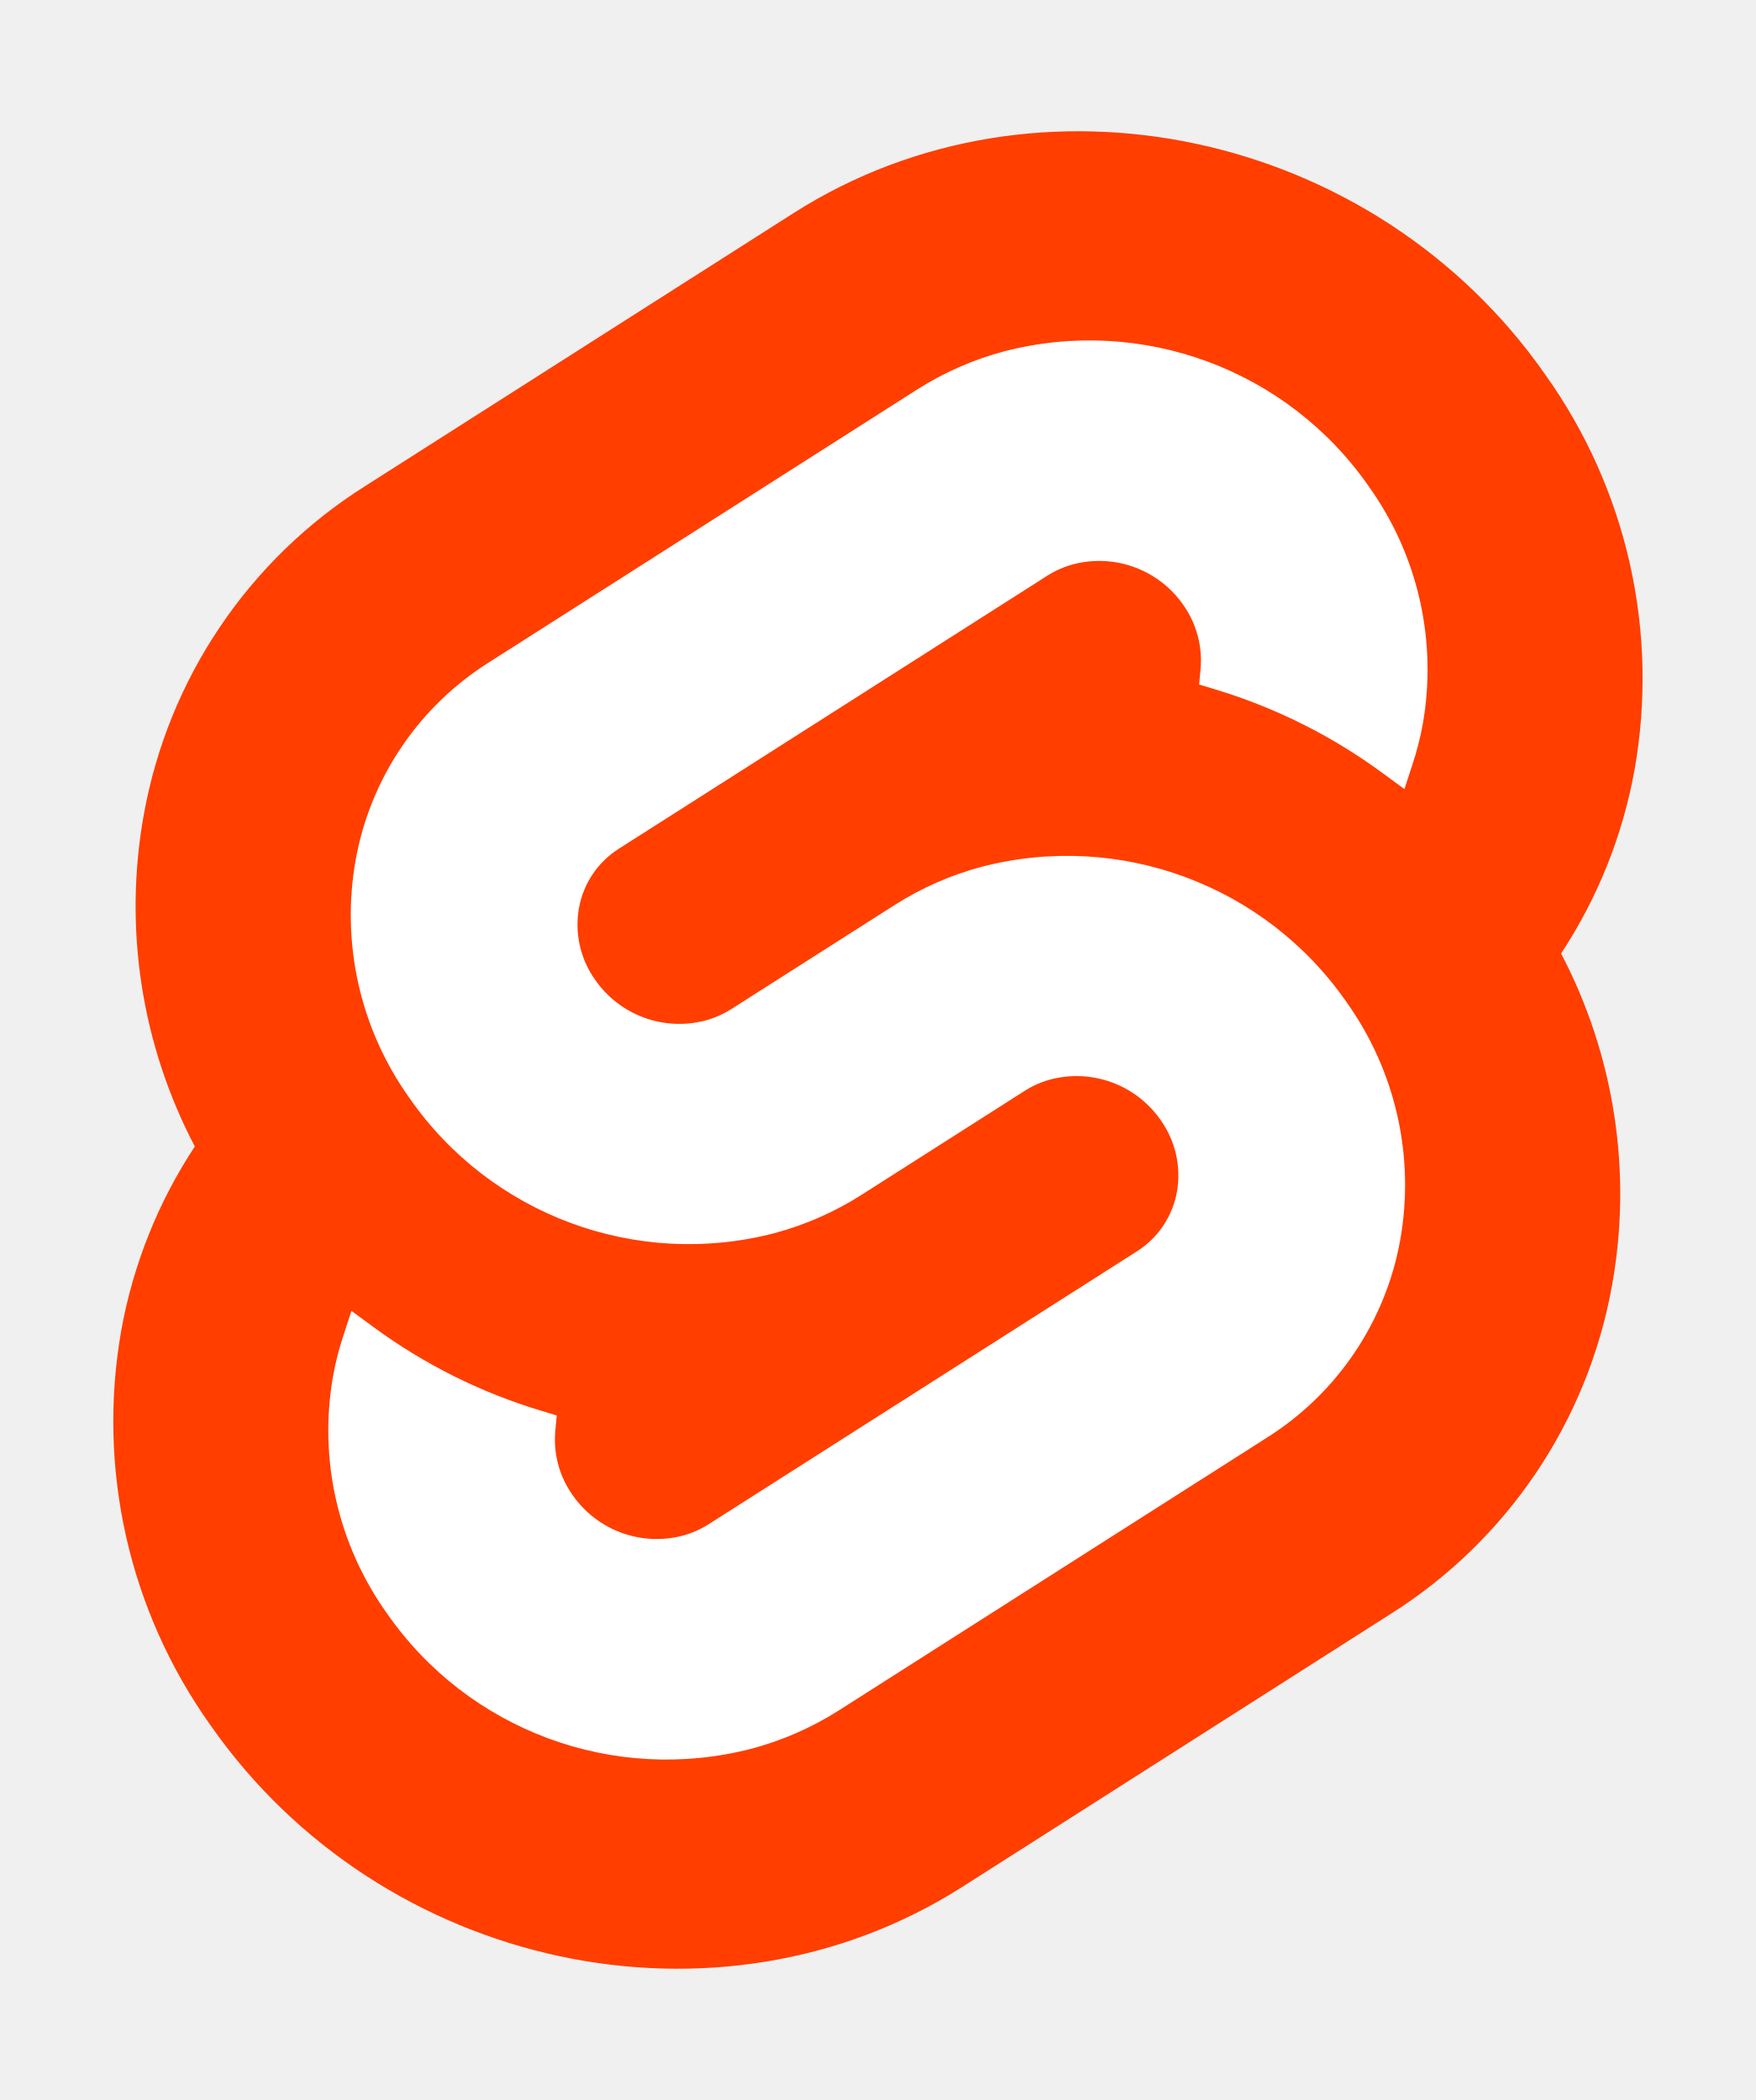
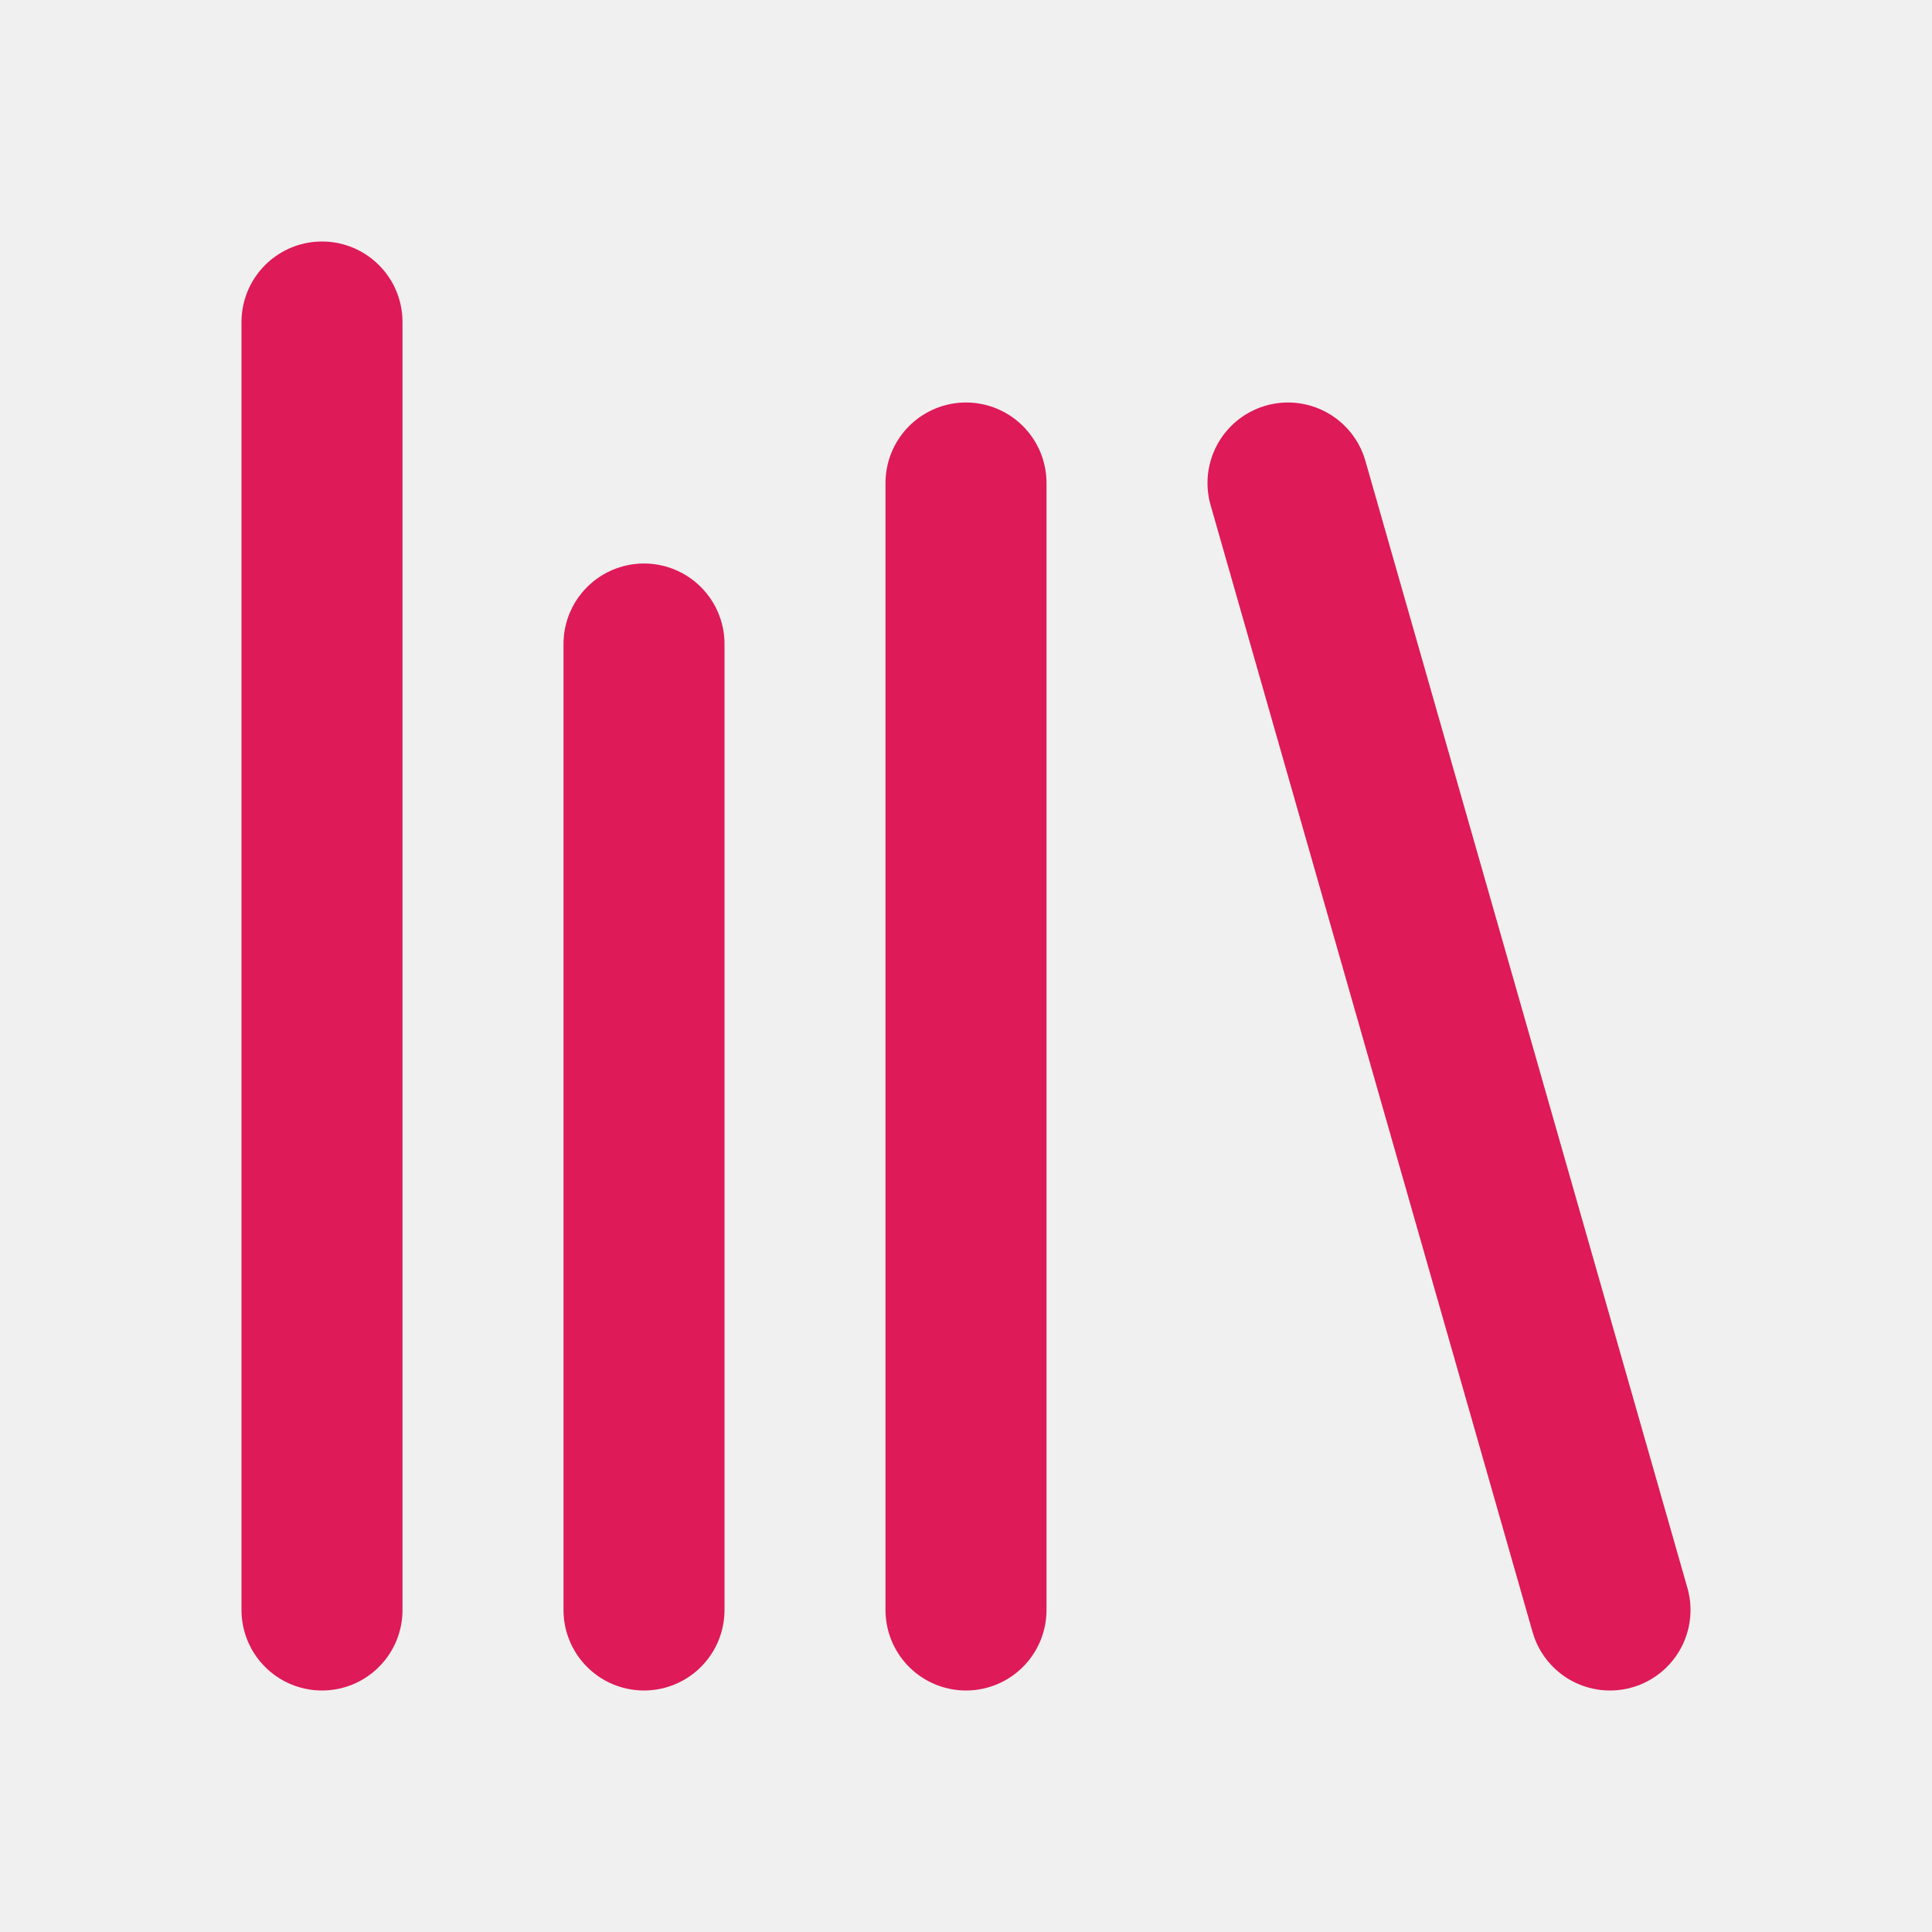
- <svg xmlns="http://www.w3.org/2000/svg" width="107" height="128" viewBox="0 0 107 128">
-   <path d="M94.157 22.819c-10.4-14.885-30.94-19.297-45.792-9.835L22.282 29.608A29.92 29.92 0 0 0 8.764 49.65a31.5 31.5 0 0 0 3.108 20.231 30 30 0 0 0-4.477 11.183 31.9 31.9 0 0 0 5.448 24.116c10.402 14.887 30.942 19.297 45.791 9.835l26.083-16.624A29.92 29.92 0 0 0 98.235 78.35a31.53 31.53 0 0 0-3.105-20.232 30 30 0 0 0 4.474-11.182 31.88 31.88 0 0 0-5.447-24.116" style="fill:#ff3e00" />
-   <path d="M45.817 106.582a20.72 20.72 0 0 1-22.237-8.243 19.17 19.17 0 0 1-3.277-14.503 18 18 0 0 1 .624-2.435l.49-1.498 1.337.981a33.6 33.6 0 0 0 10.203 5.098l.97.294-.09.968a5.85 5.85 0 0 0 1.052 3.878 6.24 6.24 0 0 0 6.695 2.485 5.8 5.8 0 0 0 1.603-.704L69.27 76.28a5.43 5.43 0 0 0 2.45-3.631 5.8 5.8 0 0 0-.987-4.371 6.24 6.24 0 0 0-6.698-2.487 5.7 5.7 0 0 0-1.6.704l-9.953 6.345a19 19 0 0 1-5.296 2.326 20.72 20.72 0 0 1-22.237-8.243 19.17 19.17 0 0 1-3.277-14.502 17.99 17.99 0 0 1 8.13-12.052l26.081-16.623a19 19 0 0 1 5.3-2.329 20.72 20.72 0 0 1 22.237 8.243 19.17 19.17 0 0 1 3.277 14.503 18 18 0 0 1-.624 2.435l-.49 1.498-1.337-.98a33.6 33.6 0 0 0-10.203-5.1l-.97-.294.09-.968a5.86 5.86 0 0 0-1.052-3.878 6.24 6.24 0 0 0-6.696-2.485 5.8 5.8 0 0 0-1.602.704L37.73 51.72a5.42 5.42 0 0 0-2.449 3.63 5.79 5.79 0 0 0 .986 4.372 6.24 6.24 0 0 0 6.698 2.486 5.8 5.8 0 0 0 1.602-.704l9.952-6.342a19 19 0 0 1 5.295-2.328 20.72 20.72 0 0 1 22.237 8.242 19.17 19.17 0 0 1 3.277 14.503 18 18 0 0 1-8.13 12.053l-26.081 16.622a19 19 0 0 1-5.3 2.328" style="fill:#fff" />
+ <svg xmlns="http://www.w3.org/2000/svg" width="44" height="44" viewBox="0 0 24 24" fill="none" stroke="#DE1A58" stroke-width="2" stroke-linecap="round" stroke-linejoin="round" class="lucide lucide-library-icon lucide-library">
+   <path d="m16 6 4 14" />
+   <path d="M12 6v14" />
+   <path d="M8 8v12" />
+   <path d="M4 4v16" />
</svg>
